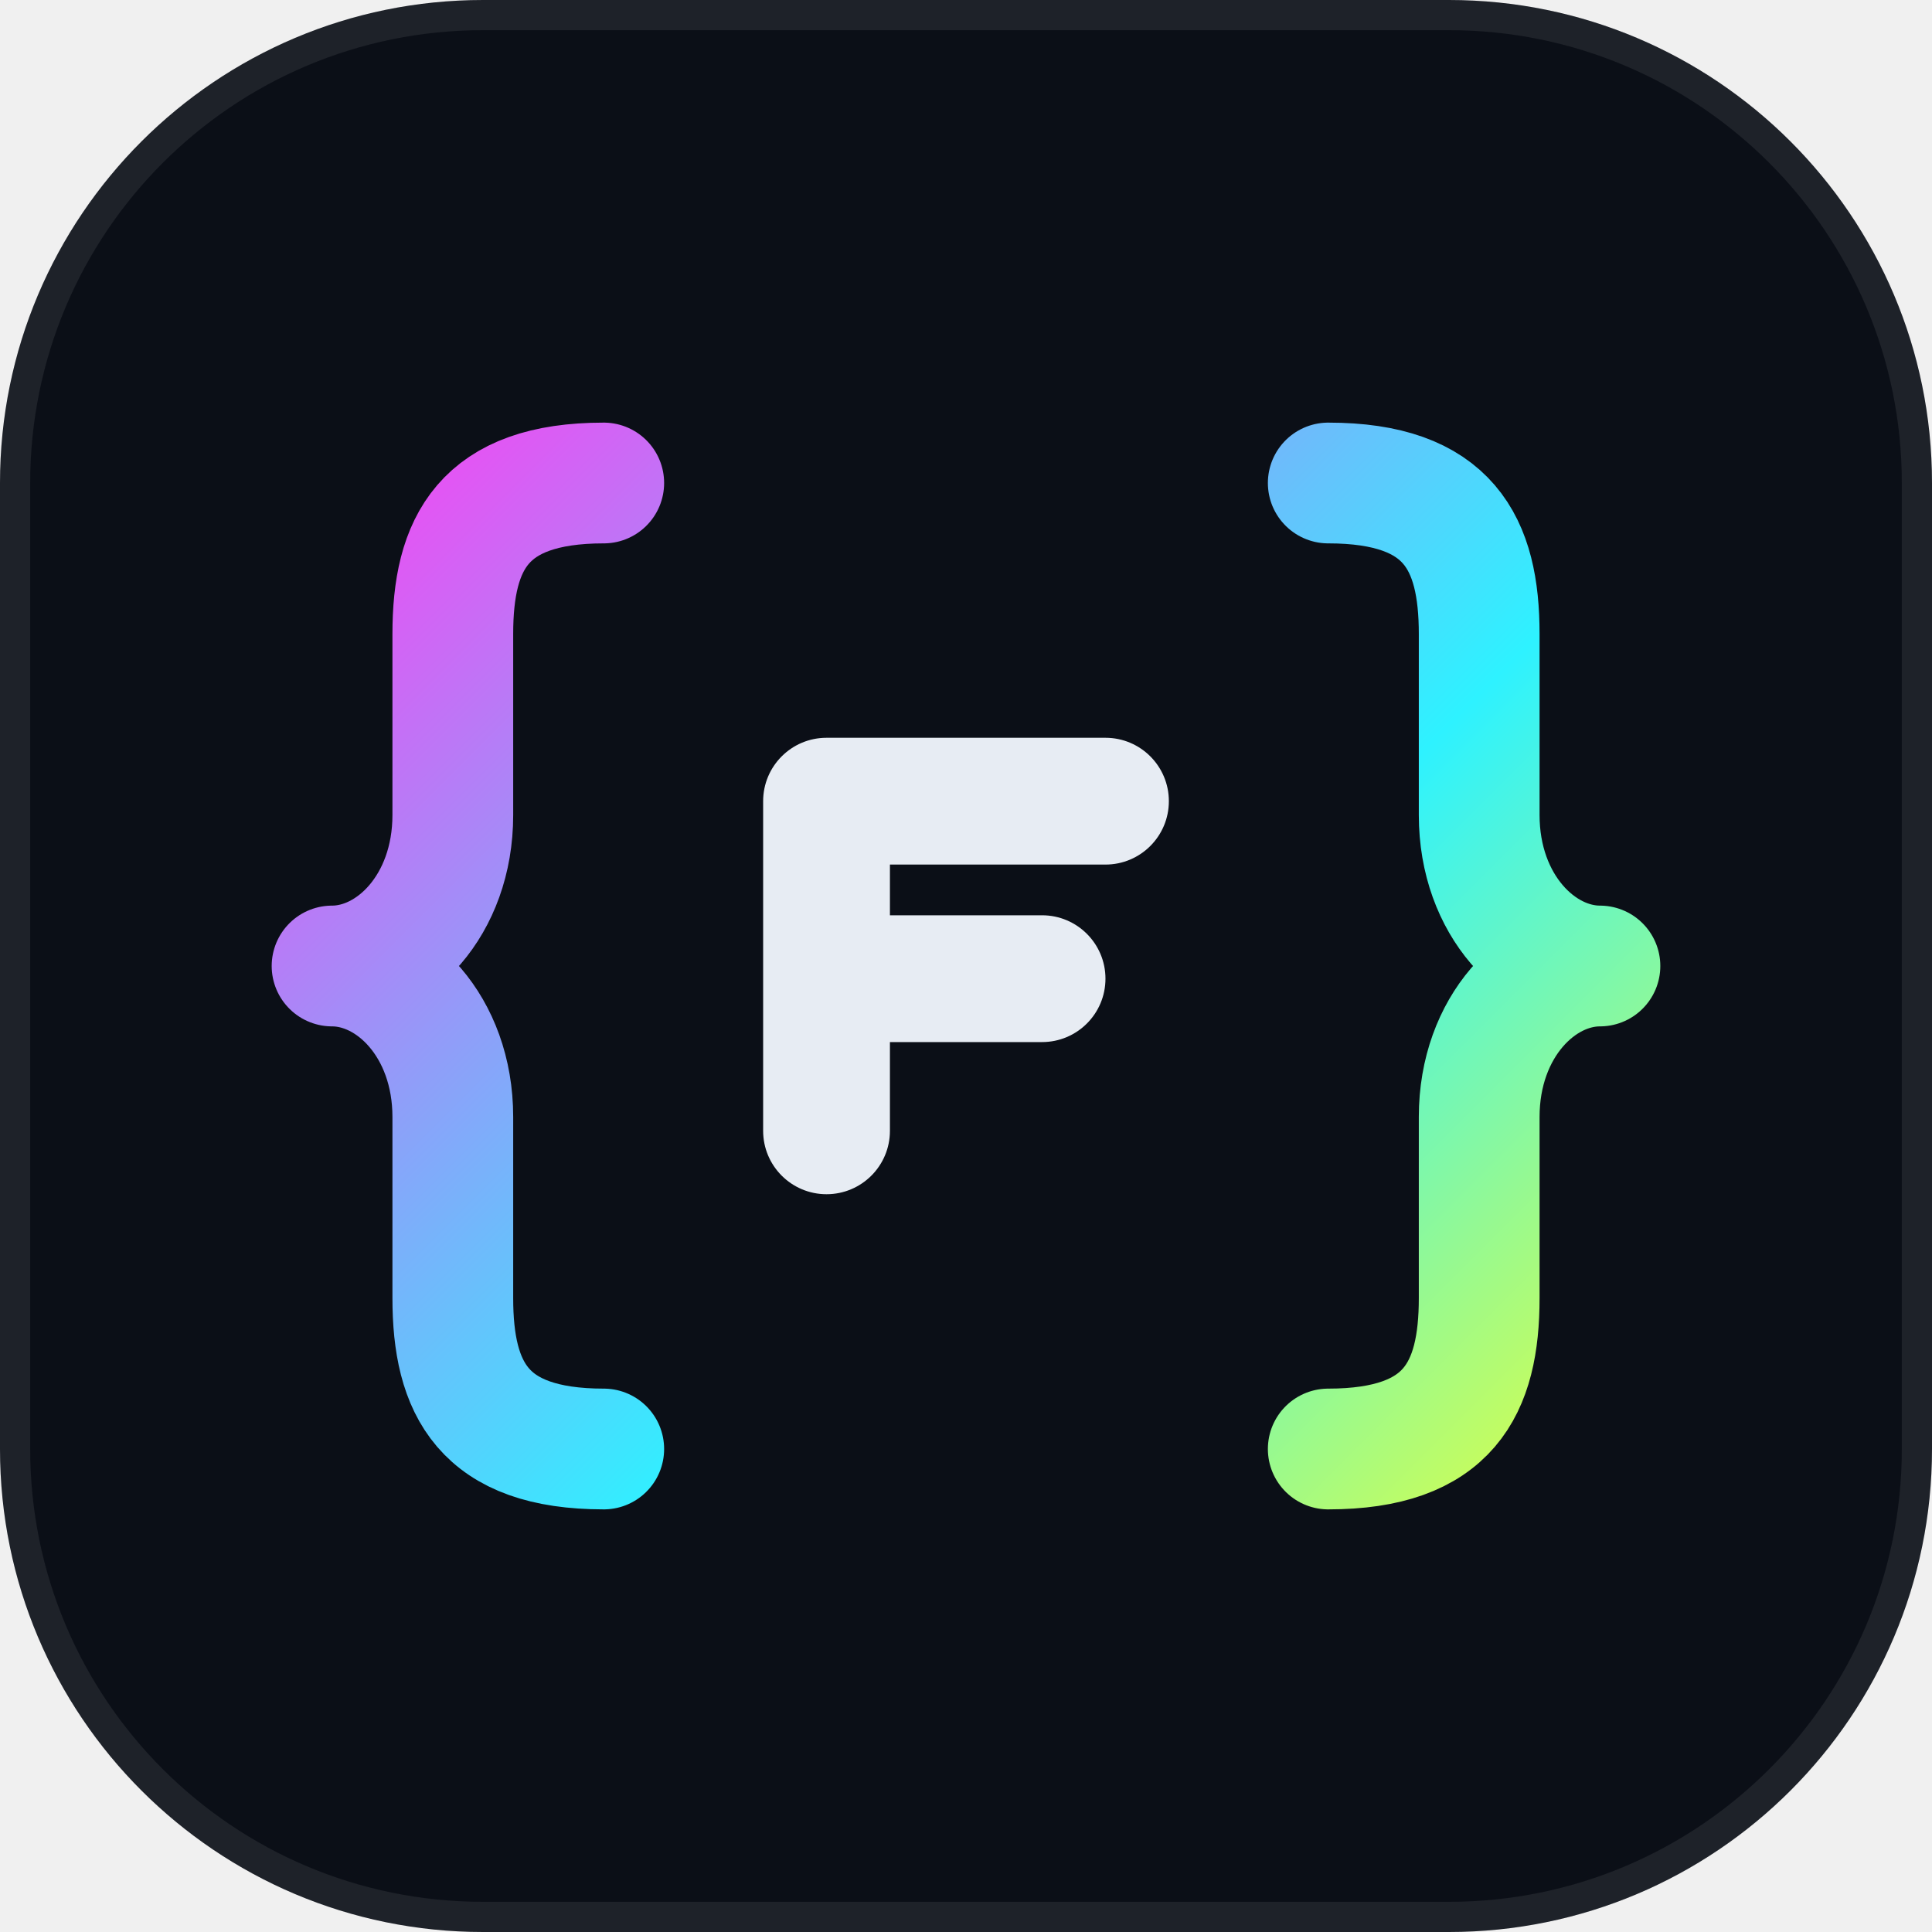
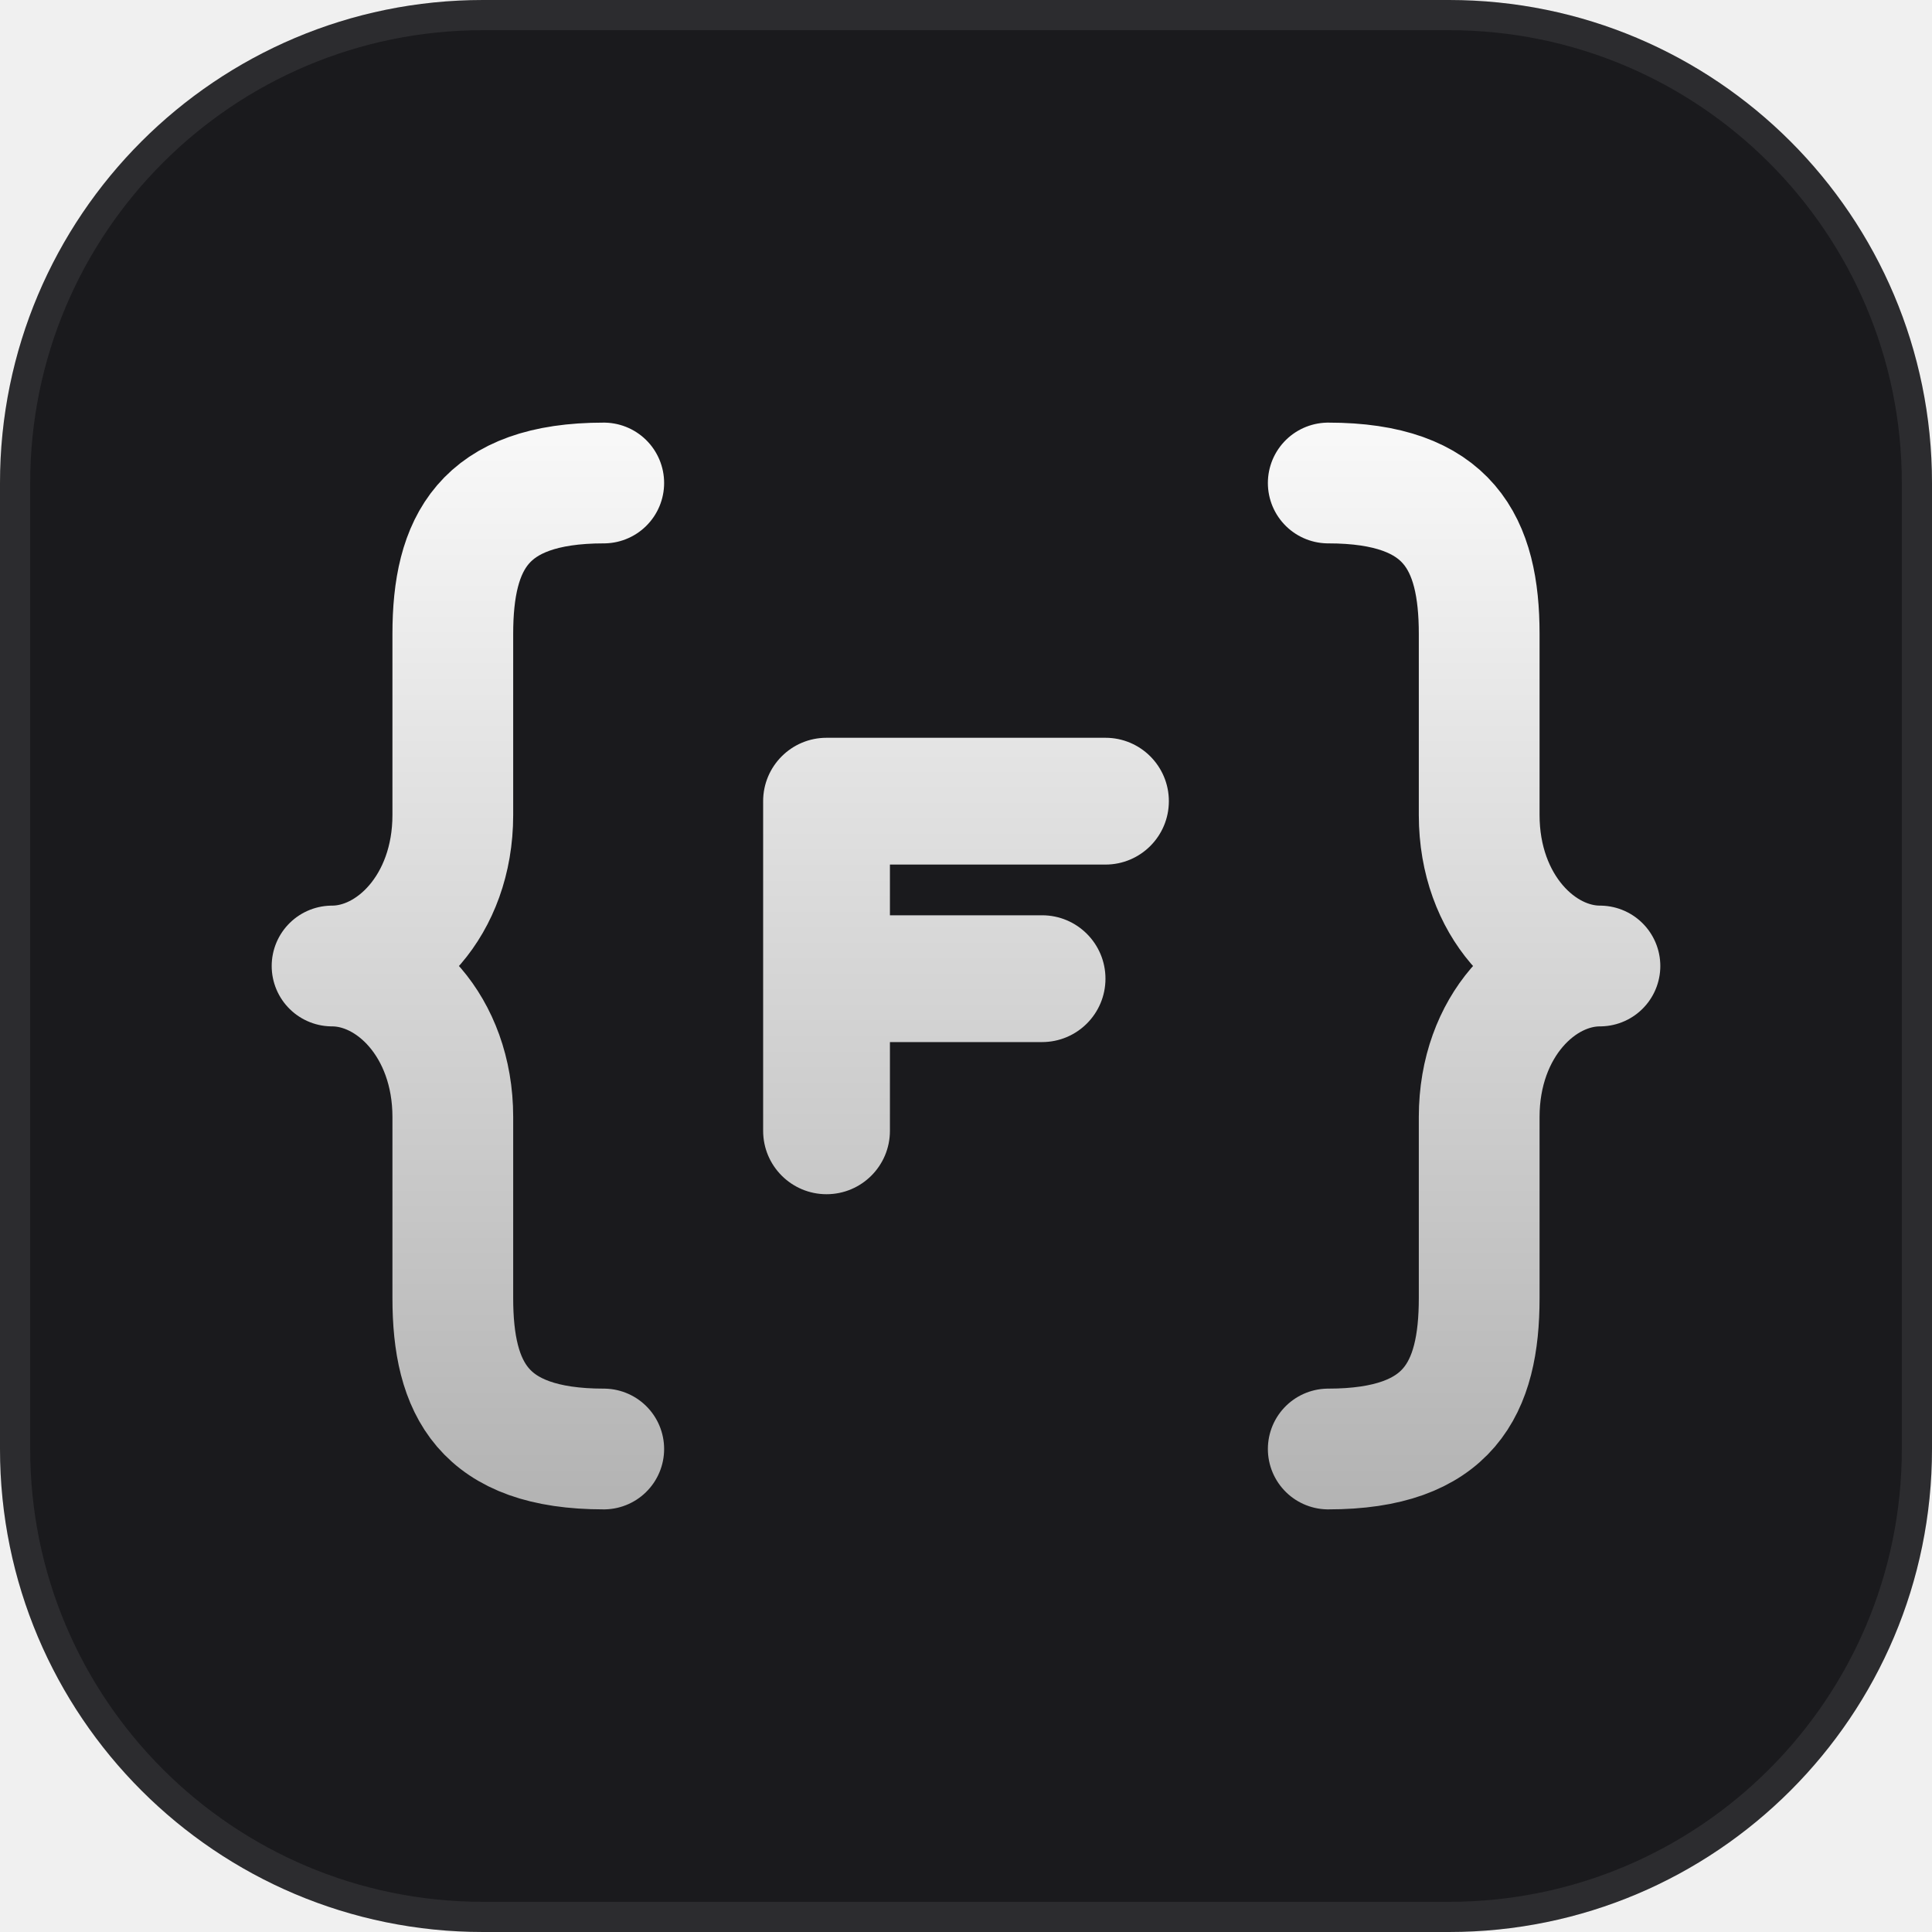
<svg xmlns="http://www.w3.org/2000/svg" width="100%" height="100%" viewBox="0 0 64 64" fill="none">
  <defs>
-     <linearGradient id="features-logo-gradient" x1="12" y1="12" x2="52" y2="52" gradientUnits="userSpaceOnUse">
-       <stop stop-color="#FF3DF2" />
-       <stop offset="0.6" stop-color="#2EF2FF" />
-       <stop offset="1" stop-color="#E8FF3A" />
+     <linearGradient id="features-logo-gradient" x1="32" y1="14" x2="32" y2="50" gradientUnits="userSpaceOnUse">
+       <stop stop-color="#F9F9F9" />
+       <stop offset="1" stop-color="#B3B3B3" />
+     </linearGradient>
+     <linearGradient id="features-logo-gradient-f" x1="32" y1="-10.86" x2="32" y2="74.86" gradientUnits="userSpaceOnUse">
+       <stop stop-color="#F9F9F9" />
+       <stop offset="1" stop-color="#B3B3B3" />
    </linearGradient>
  </defs>
-   <rect width="64" height="64" rx="16" fill="#0B0F17" />
+   <rect width="64" height="64" rx="16" fill="#1A1A1D" />
  <rect x="0.5" y="0.5" width="63" height="63" rx="15.5" stroke="#FFFFFF" stroke-opacity="0.08" />
  <g stroke="url(#features-logo-gradient)" stroke-width="4" stroke-linecap="round" stroke-linejoin="round">
    <path d="M20 16c-4 0-5 2-5 5v6c0 3-2 5-4 5 2 0 4 2 4 5v6c0 3 1 5 5 5" />
    <path d="M44 16c4 0 5 2 5 5v6c0 3 2 5 4 5-2 0-4 2-4 5v6c0 3-1 5-5 5" />
  </g>
-   <path fill="#E7ECF3" transform="translate(32 32) scale(0.42) translate(-32 -32)" d="M21 14h22a5 5 0 0 1 0 10H26v4h12a5 5 0 0 1 0 10H26v7a5 5 0 0 1-10 0V19a5 5 0 0 1 5-5Z" />
+   <path fill="url(#features-logo-gradient-f)" transform="translate(32 32) scale(0.42) translate(-32 -32)" d="M21 14h22a5 5 0 0 1 0 10H26v4h12a5 5 0 0 1 0 10H26v7a5 5 0 0 1-10 0V19a5 5 0 0 1 5-5Z" />
</svg>
